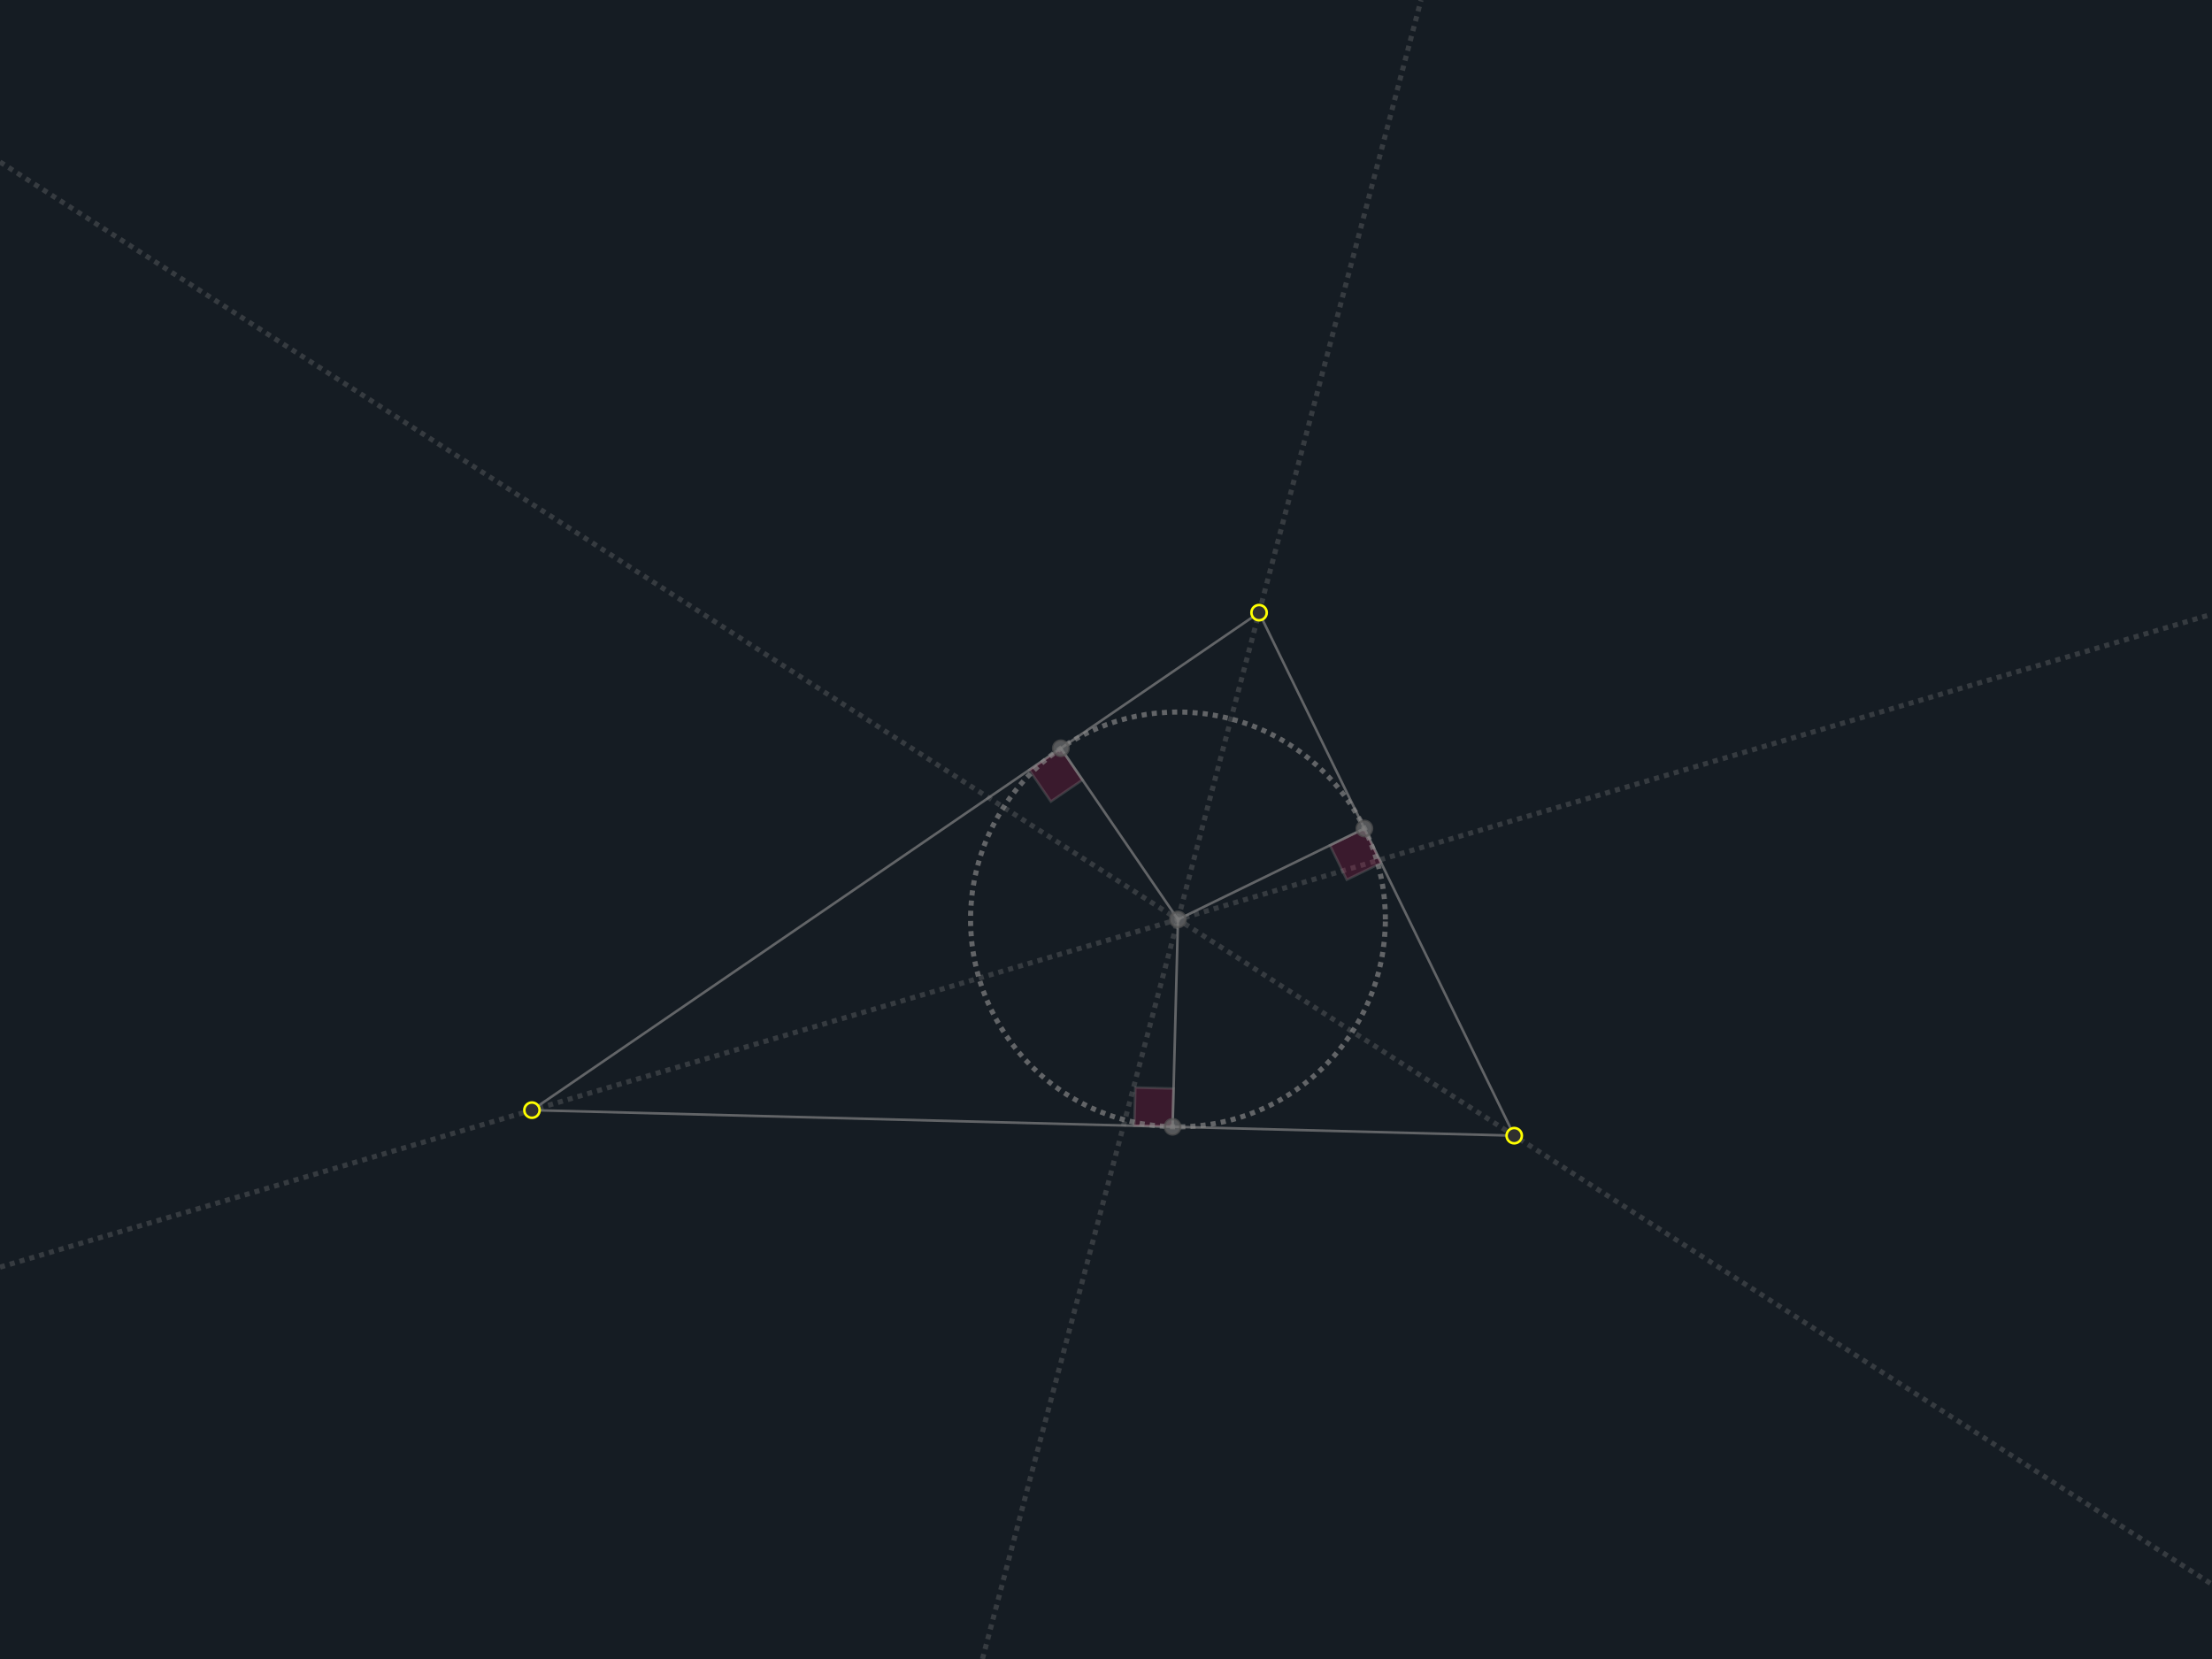
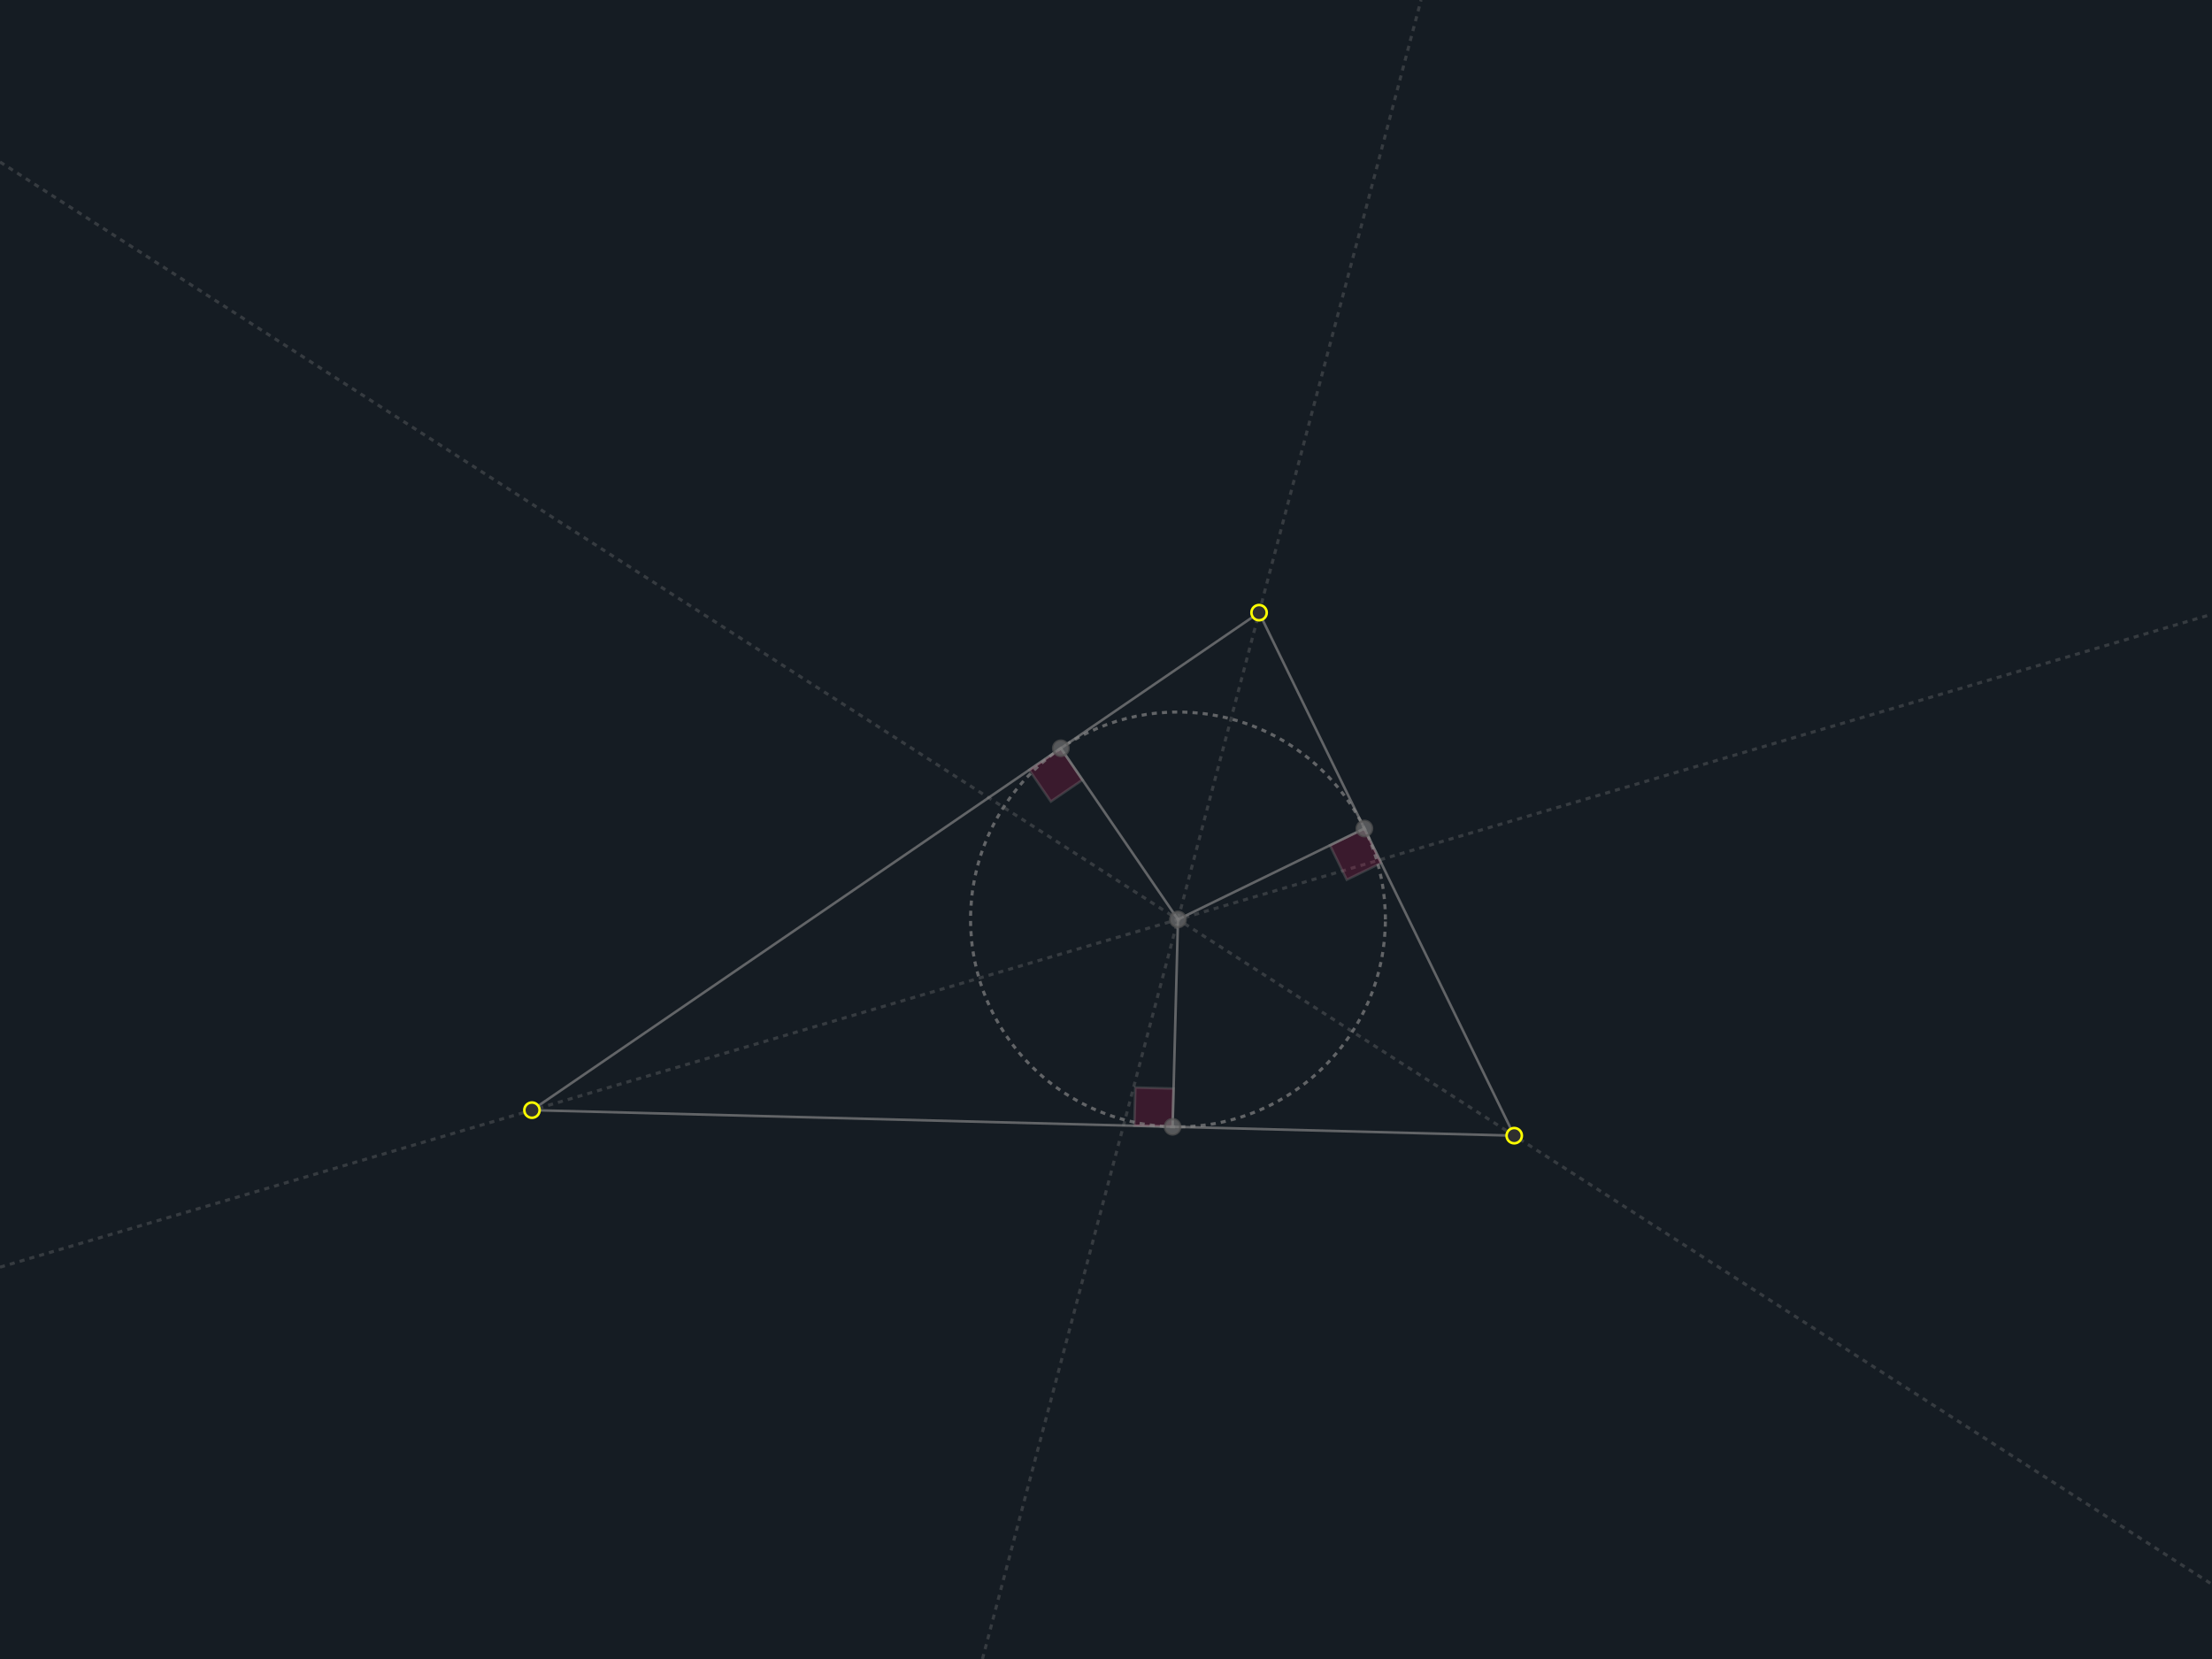
<svg xmlns="http://www.w3.org/2000/svg" xmlns:html="http://www.w3.org/1999/xhtml" version="1.1" width="867" height="650.25" viewBox="0 0 867 650.25">
  <g transform="matrix(1,0,0,-1,433.5,325.125)">
    <rect width="867" height="650.25" class="fsg-board" fill="#ffffff00" x="-433.5" y="-325.125" />
    <rect width="0" height="0" class="fsg-ui-select-box" x="-55.5" y="25" />
    <line x1="-225" y1="-110" x2="160" y2="-120" class="edge" stroke="#888888aa" component_no="16" component_refs="14,15" fsg_shape="true" />
    <line x1="60" y1="85" x2="-225" y2="-110" class="edge" stroke="#888888aa" component_no="19" component_refs="17,14" fsg_shape="true" />
    <circle r="45.536" cx="-225" cy="-110" class="circle dashed" fill="#ff0f6328" stroke="#888888aa" component_no="24" component_refs="14,23" fsg_shape="true" fsg_fill_none="true" fsg_hidden="true" />
    <line x1="-433.5" y1="-171.548" x2="433.5" y2="84.385" class="line dashed" stroke="#88888849" component_no="38" component_refs="37,14" fsg_shape="true" />
    <path d="M 26.098 -116.522 L 26.488 -101.527 L 11.493 -101.138 L 11.103 -116.133 Z" class="angle" fill="#ff0f6328" stroke="#88888849" component_no="50" component_refs="39,43,14" fsg_shape="true" />
    <path d="M -17.697 31.839 L -30.077 23.369 L -21.606 10.989 L -9.227 19.459 Z" class="angle" fill="#ff0f6328" stroke="#88888849" component_no="52" component_refs="14,48,39" fsg_shape="true" />
    <circle r="3" cx="-225" cy="-110" class="point" stroke="#888888aa" component_no="14" />
    <line x1="160" y1="-120" x2="60" y2="85" class="edge" stroke="#888888aa" component_no="18" component_refs="15,17" fsg_shape="true" />
    <circle r="41.292" cx="160" cy="-120" class="circle dashed" fill="#ff0f6328" stroke="#888888aa" component_no="21" component_refs="15,20" fsg_shape="true" fsg_fill_none="true" fsg_hidden="true" />
    <line x1="-433.5" y1="261.639" x2="433.5" y2="-295.869" class="line dashed" stroke="#88888849" component_no="35" component_refs="34,15" fsg_shape="true" />
    <path d="M 101.275 0.387 L 87.793 -6.189 L 94.369 -19.671 L 107.851 -13.094 Z" class="angle" fill="#ff0f6328" stroke="#88888849" component_no="51" component_refs="39,46,15" fsg_shape="true" />
    <circle r="3" cx="160" cy="-120" class="point" stroke="#888888aa" component_no="15" />
    <circle r="47.115" cx="60" cy="85" class="circle dashed" fill="#ff0f6328" stroke="#888888aa" component_no="26" component_refs="17,25" fsg_shape="true" fsg_fill_none="true" fsg_hidden="true" />
    <line x1="-48.422" y1="-325.125" x2="123.48" y2="325.125" class="line dashed" stroke="#88888849" component_no="42" component_refs="41,17" fsg_shape="true" />
    <circle r="3" cx="60" cy="85" class="point" stroke="#888888aa" component_no="17" />
    <line x1="118.722" y1="-118.928" x2="141.897" y2="-82.888" class="edge dashed" stroke="#888888aa" component_no="33" component_refs="30,20" fsg_shape="true" fsg_hidden="true" />
    <circle r="3" cx="141.897" cy="-82.888" class="pin-point" component_no="20" component_refs="18" fsg_hidden="true" />
    <line x1="-179.479" y1="-111.182" x2="-187.419" y2="-84.286" class="edge dashed" stroke="#888888aa" component_no="36" component_refs="23,32" fsg_shape="true" fsg_hidden="true" />
    <circle r="3" cx="-179.479" cy="-111.182" class="pin-point" component_no="23" component_refs="16" fsg_hidden="true" />
    <line x1="80.656" y1="42.655" x2="21.116" y2="58.395" class="edge dashed" stroke="#888888aa" component_no="40" component_refs="28,25" fsg_shape="true" fsg_hidden="true" />
    <circle r="3" cx="21.116" cy="58.395" class="pin-point" component_no="25" component_refs="19" fsg_hidden="true" />
    <circle r="3" cx="80.656" cy="42.655" class="intersect-point" index="1" component_no="28" component_refs="18,26" fsg_hidden="true" />
    <circle r="3" cx="118.722" cy="-118.928" class="intersect-point" index="1" component_no="30" component_refs="16,21" fsg_hidden="true" />
    <circle r="3" cx="-187.419" cy="-84.286" class="intersect-point" index="1" component_no="32" component_refs="19,24" fsg_hidden="true" />
    <circle r="3" cx="130.309" cy="-100.908" class="mid-point" component_no="34" component_refs="30,20" fsg_hidden="true" />
    <circle r="3" cx="-183.449" cy="-97.734" class="mid-point" component_no="37" component_refs="23,32" fsg_hidden="true" />
    <circle r="81.295" cx="28.209" cy="-35.254" class="circle dashed" fill="#ff0f6328" stroke="#888888aa" component_no="44" component_refs="39,43" fsg_shape="true" fsg_fill_none="true" />
    <line x1="28.209" y1="-35.254" x2="26.098" y2="-116.522" class="edge" stroke="#888888aa" component_no="45" component_refs="39,43" fsg_shape="true" />
    <line x1="28.209" y1="-35.254" x2="101.275" y2="0.387" class="edge" stroke="#888888aa" component_no="47" component_refs="39,46" fsg_shape="true" />
    <line x1="28.209" y1="-35.254" x2="-17.697" y2="31.839" class="edge" stroke="#888888aa" component_no="49" component_refs="39,48" fsg_shape="true" />
    <circle r="3" cx="28.209" cy="-35.254" class="intersect-point" index="0" component_no="39" component_refs="38,35" />
    <circle r="3" cx="50.886" cy="50.525" class="mid-point" component_no="41" component_refs="28,25" fsg_hidden="true" />
    <circle r="3" cx="26.098" cy="-116.522" class="intersect-point" index="0" component_no="43" component_refs="16,39" />
    <circle r="3" cx="101.275" cy="0.387" class="intersect-point" index="0" component_no="46" component_refs="18,39" />
    <circle r="3" cx="-17.697" cy="31.839" class="intersect-point" index="0" component_no="48" component_refs="19,39" />
  </g>
  <defs>
    <style>
svg {
  user-select: none;
  -webkit-user-select: none;
}

svg .fsg-board {
  fill: #151c23;
}

svg .fsg-ui-select-box {
  stroke-width: 0.5;
  fill: none;
}

svg .menu {
  font: 0.9em Roboto, Helvetica, Sans-Serif, Times, serif, monospace;
}

svg .menu_title {
  fill: #aaa;
  font-family: Georgia, 'Times New Roman', Times, serif;
}

svg .menu_item {
  font-weight: 300;
  fill: #888;
}

svg .menu_item:hover {
  fill: #fff;
  cursor: pointer;
}

svg *[fsg_hidden] {
  visibility: hidden;
}

svg *[fsg_fill_none]{
  fill: none;
}

svg *[fsg_shape]:hover {
  stroke: #fff;
}

svg .dashed {
  stroke-dasharray: 2;
-   stroke-width: 2;
+   stroke-width: 1.2;
}

svg .axis-x, svg .axis-y {
  stroke: #555; 
  stroke-width: 1.2;
}

svg .vector-marker-start, svg .vector-marker-end {
  fill: #999;
}

svg .point {
  fill: #2f2f2f;
  stroke: #ff0;
}

svg .pin-point {
  fill: #777777aa;
  stroke: #ff0;
}

svg .mid-point, svg .intersect-point {
  fill: #777777aa;
  stroke: #565656aa;
}

svg .point:hover, svg .pin-point:hover {
  cursor: grab;
}

svg .mid-point:hover, svg .intersect-point:hover {
  cursor: pointer;
}

svg g, svg div, svg foreignObject, svg span {
  position: relative;
}

svg span.base {
  position: relative !important;
}

svg .latex-container {
  width: max-content;
  height: max-content;
  position: fixed; /* important for Safari */
}
</style>
    <html:link rel="stylesheet" href="https://rintaroutw.github.io/fsg/style/runtime.css" />
    <html:link rel="stylesheet" href="https://cdn.jsdelivr.net/npm/katex@0.12.0/dist/katex.min.css" />
    <marker markerWidth="6" markerHeight="6" refX="3" refY="3" viewBox="0 0 6 6" orient="auto" class="vector-start-marker">
      <circle r="3" cx="3" cy="3" class="vector-marker-start" />
    </marker>
    <marker markerWidth="10" markerHeight="6" refX="10" refY="3" viewBox="0 0 10 6" orient="auto" class="vector-end-marker" id="SvgjsMarker1000">
      <polygon points="0 0, 10 3, 0 6" stroke-width="1" class="vector-marker-end" />
    </marker>
  </defs>
</svg>
